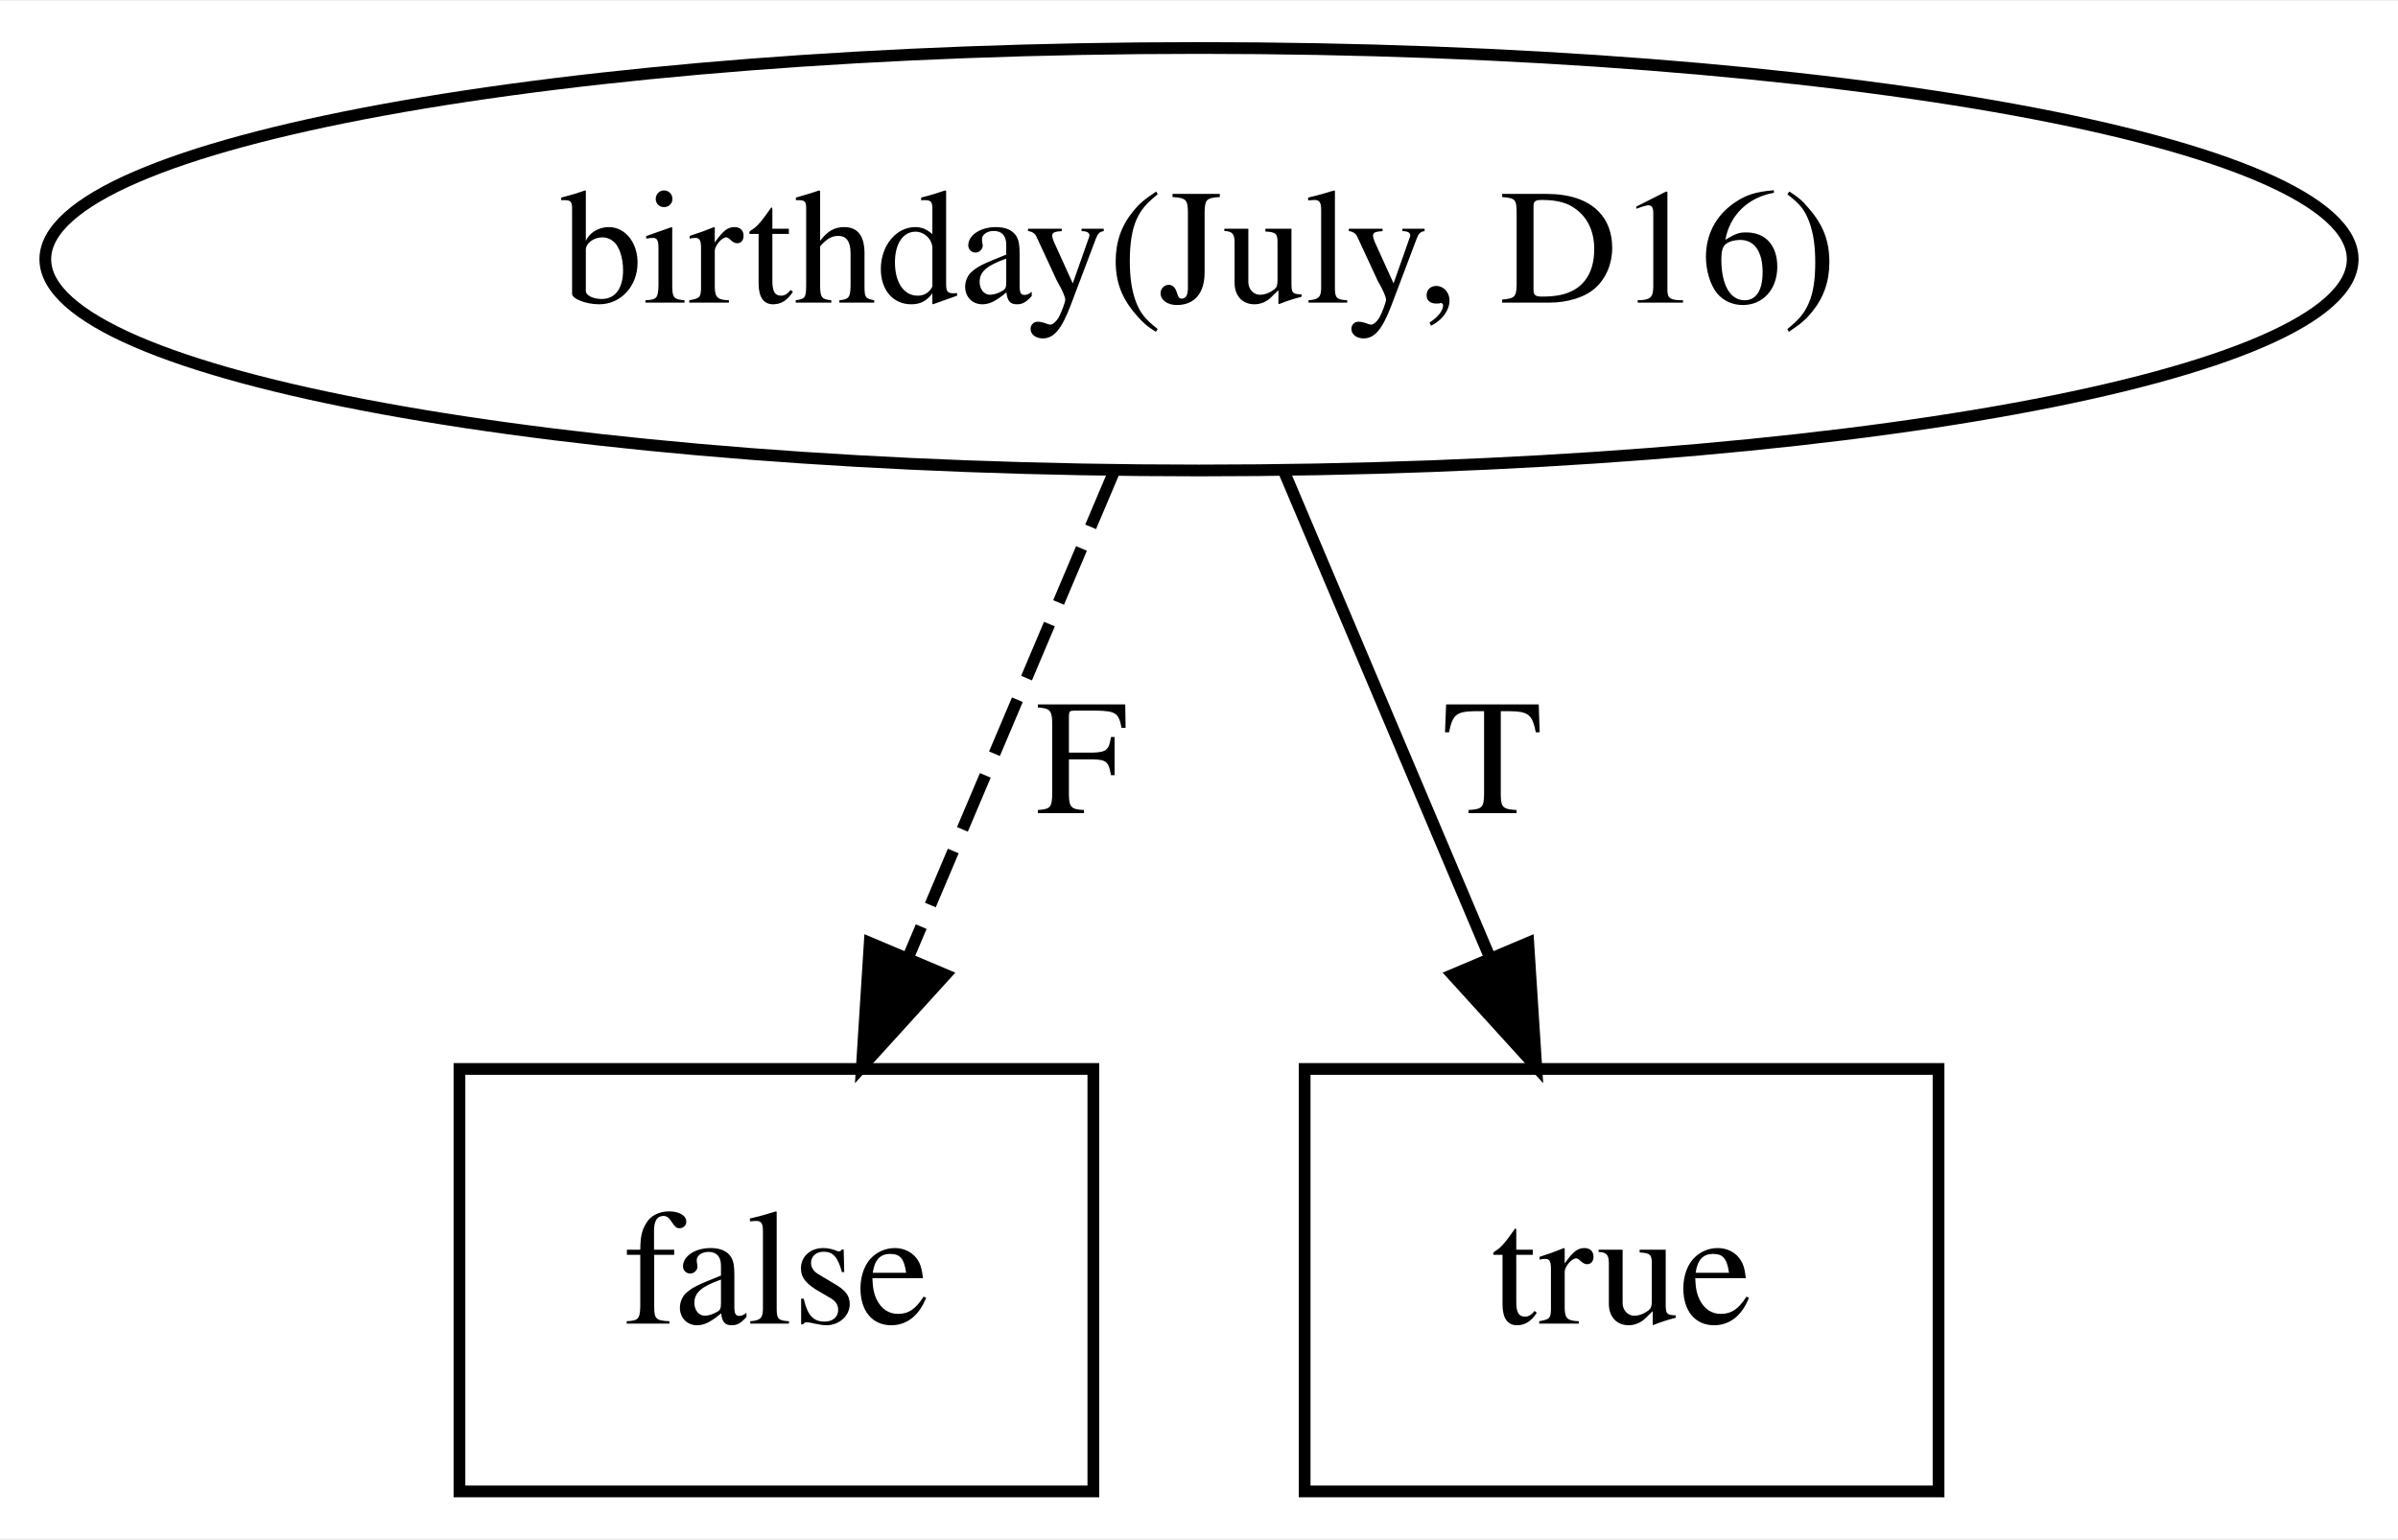
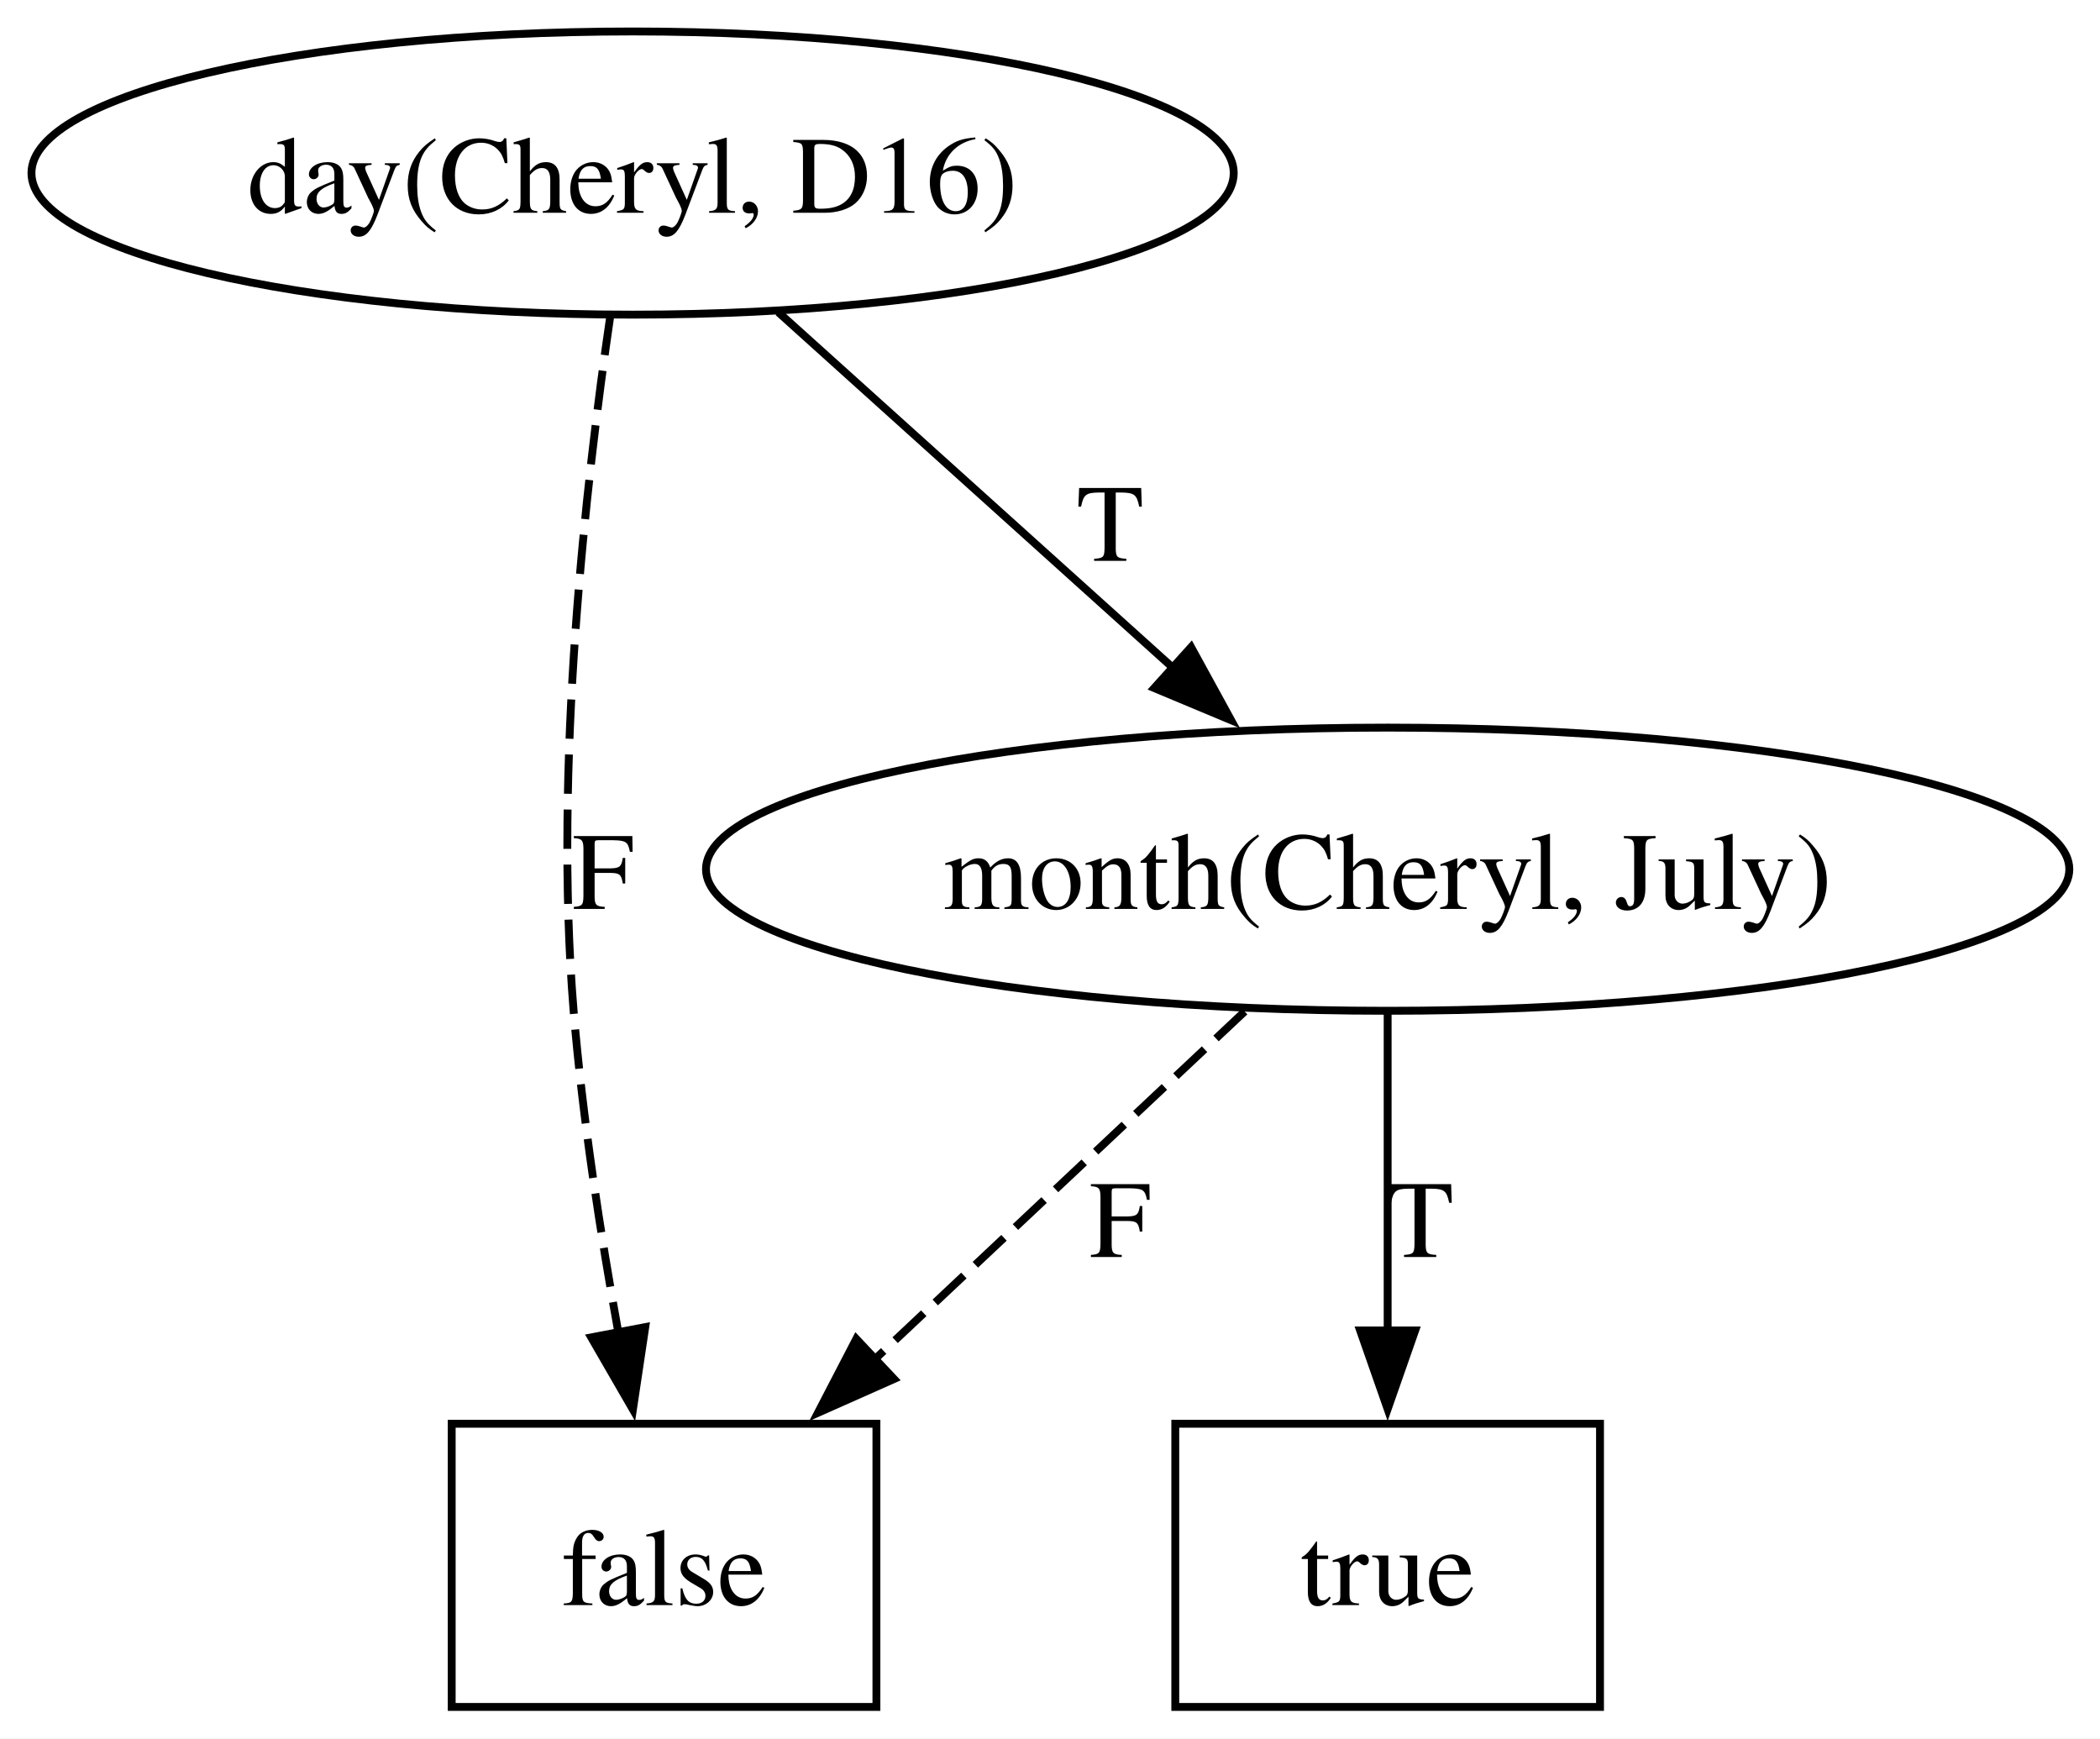
- <svg xmlns="http://www.w3.org/2000/svg" width="204pt" height="131pt" viewBox="0.00 0.00 204.28 131.00">
-   <g id="graph0" class="graph" transform="scale(1 1) rotate(0) translate(4 127)">
-     <polygon fill="white" stroke="transparent" points="-4,4 -4,-127 200.28,-127 200.28,4 -4,4" />
+ <svg xmlns="http://www.w3.org/2000/svg" width="267pt" height="221pt" viewBox="0.00 0.00 267.00 221.00">
+   <g id="graph0" class="graph" transform="scale(1 1) rotate(0) translate(4 217)">
+     <polygon fill="white" stroke="none" points="-4,4 -4,-217 263.1,-217 263.1,4 -4,4" />
    <g id="node1" class="node">
-       <ellipse fill="none" stroke="black" cx="98.14" cy="-105" rx="98.28" ry="18" />
-       <text text-anchor="middle" x="98.14" y="-101.3" font-family="Times,serif" font-size="14.00">birthday(July, D16)</text>
+       <ellipse fill="none" stroke="black" cx="76.43" cy="-195" rx="76.43" ry="18" />
+       <text xml:space="preserve" text-anchor="middle" x="76.43" y="-189.95" font-family="Times,serif" font-size="14.00">day(Cheryl, D16)</text>
    </g>
    <g id="node2" class="node">
-       <polygon fill="none" stroke="black" points="89.14,-36 35.14,-36 35.14,0 89.14,0 89.14,-36" />
-       <text text-anchor="middle" x="62.14" y="-14.3" font-family="Times,serif" font-size="14.00">false</text>
+       <polygon fill="none" stroke="black" points="107.43,-36 53.43,-36 53.43,0 107.43,0 107.43,-36" />
+       <text xml:space="preserve" text-anchor="middle" x="80.43" y="-12.95" font-family="Times,serif" font-size="14.00">false</text>
    </g>
    <g id="edge2" class="edge">
-       <path fill="none" stroke="black" stroke-dasharray="5,2" d="M90.86,-86.8C85.83,-74.93 79.05,-58.93 73.34,-45.45" />
-       <polygon fill="black" stroke="black" points="76.54,-44.02 69.42,-36.18 70.09,-46.75 76.54,-44.02" />
-       <text text-anchor="middle" x="88.14" y="-57.8" font-family="Times,serif" font-size="14.00">F</text>
+       <path fill="none" stroke="black" stroke-dasharray="5,2" d="M73.59,-176.81C70.52,-155.93 66.37,-119.61 68.93,-88.5 70.05,-74.92 72.37,-60 74.64,-47.48" />
+       <polygon fill="black" stroke="black" points="78.04,-48.29 76.47,-37.81 71.17,-46.98 78.04,-48.29" />
+       <text xml:space="preserve" text-anchor="middle" x="72.68" y="-101.45" font-family="Times,serif" font-size="14.00">F</text>
    </g>
    <g id="node3" class="node">
-       <polygon fill="none" stroke="black" points="161.14,-36 107.14,-36 107.14,0 161.14,0 161.14,-36" />
-       <text text-anchor="middle" x="134.14" y="-14.3" font-family="Times,serif" font-size="14.00">true</text>
+       <ellipse fill="none" stroke="black" cx="172.43" cy="-106.5" rx="86.67" ry="18" />
+       <text xml:space="preserve" text-anchor="middle" x="172.43" y="-101.45" font-family="Times,serif" font-size="14.00">month(Cheryl, July)</text>
    </g>
    <g id="edge1" class="edge">
-       <path fill="none" stroke="black" d="M105.43,-86.8C110.45,-74.93 117.23,-58.93 122.94,-45.45" />
-       <polygon fill="black" stroke="black" points="126.19,-46.75 126.87,-36.18 119.74,-44.02 126.19,-46.75" />
-       <text text-anchor="middle" x="123.14" y="-57.8" font-family="Times,serif" font-size="14.00">T</text>
+       <path fill="none" stroke="black" d="M94.94,-177.32C109.19,-164.48 129.11,-146.54 145.18,-132.06" />
+       <polygon fill="black" stroke="black" points="147.44,-134.73 152.53,-125.44 142.75,-129.53 147.44,-134.73" />
+       <text xml:space="preserve" text-anchor="middle" x="137.15" y="-145.7" font-family="Times,serif" font-size="14.00">T</text>
+     </g>
+     <g id="edge4" class="edge">
+       <path fill="none" stroke="black" stroke-dasharray="5,2" d="M154.25,-88.41C140.73,-75.7 122.08,-58.16 106.9,-43.89" />
+       <polygon fill="black" stroke="black" points="109.67,-41.69 99.99,-37.39 104.87,-46.79 109.67,-41.69" />
+       <text xml:space="preserve" text-anchor="middle" x="138.42" y="-57.2" font-family="Times,serif" font-size="14.00">F</text>
+     </g>
+     <g id="node4" class="node">
+       <polygon fill="none" stroke="black" points="199.43,-36 145.43,-36 145.43,0 199.43,0 199.43,-36" />
+       <text xml:space="preserve" text-anchor="middle" x="172.43" y="-12.95" font-family="Times,serif" font-size="14.00">true</text>
+     </g>
+     <g id="edge3" class="edge">
+       <path fill="none" stroke="black" d="M172.43,-88.41C172.43,-76.76 172.43,-61.05 172.43,-47.52" />
+       <polygon fill="black" stroke="black" points="175.93,-47.86 172.43,-37.86 168.93,-47.86 175.93,-47.86" />
+       <text xml:space="preserve" text-anchor="middle" x="176.56" y="-57.2" font-family="Times,serif" font-size="14.00">T</text>
    </g>
  </g>
</svg>
